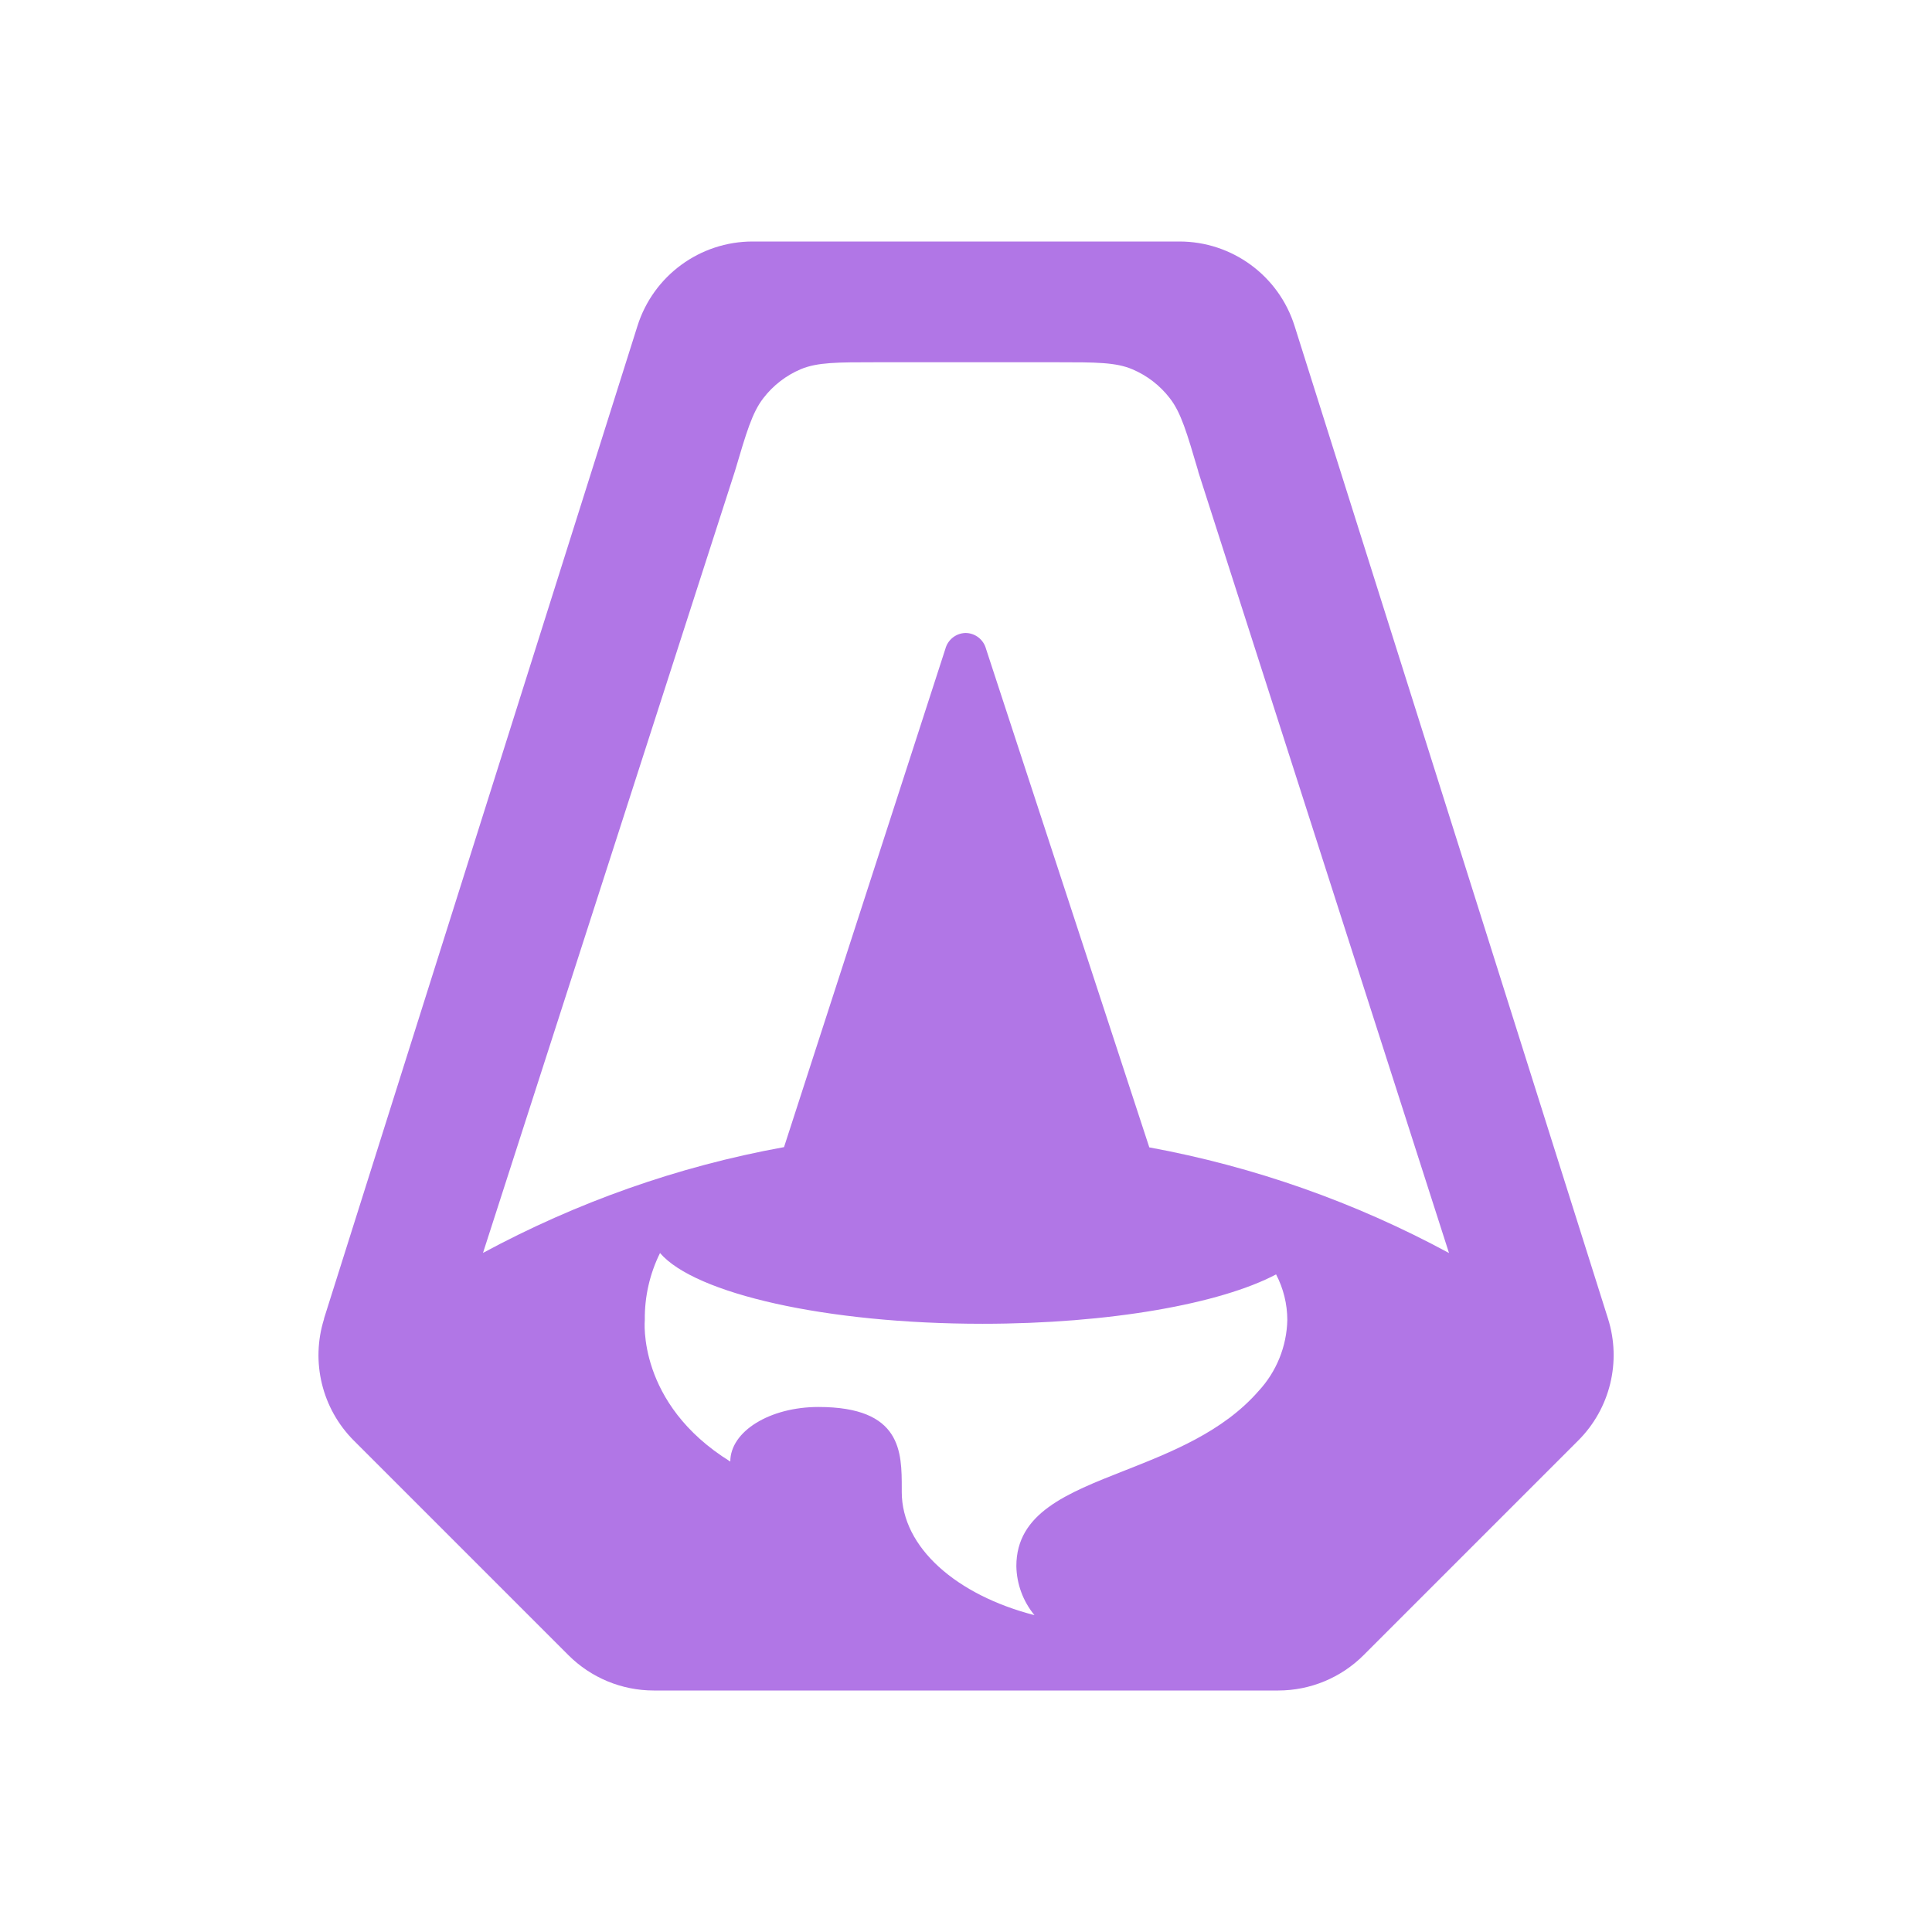
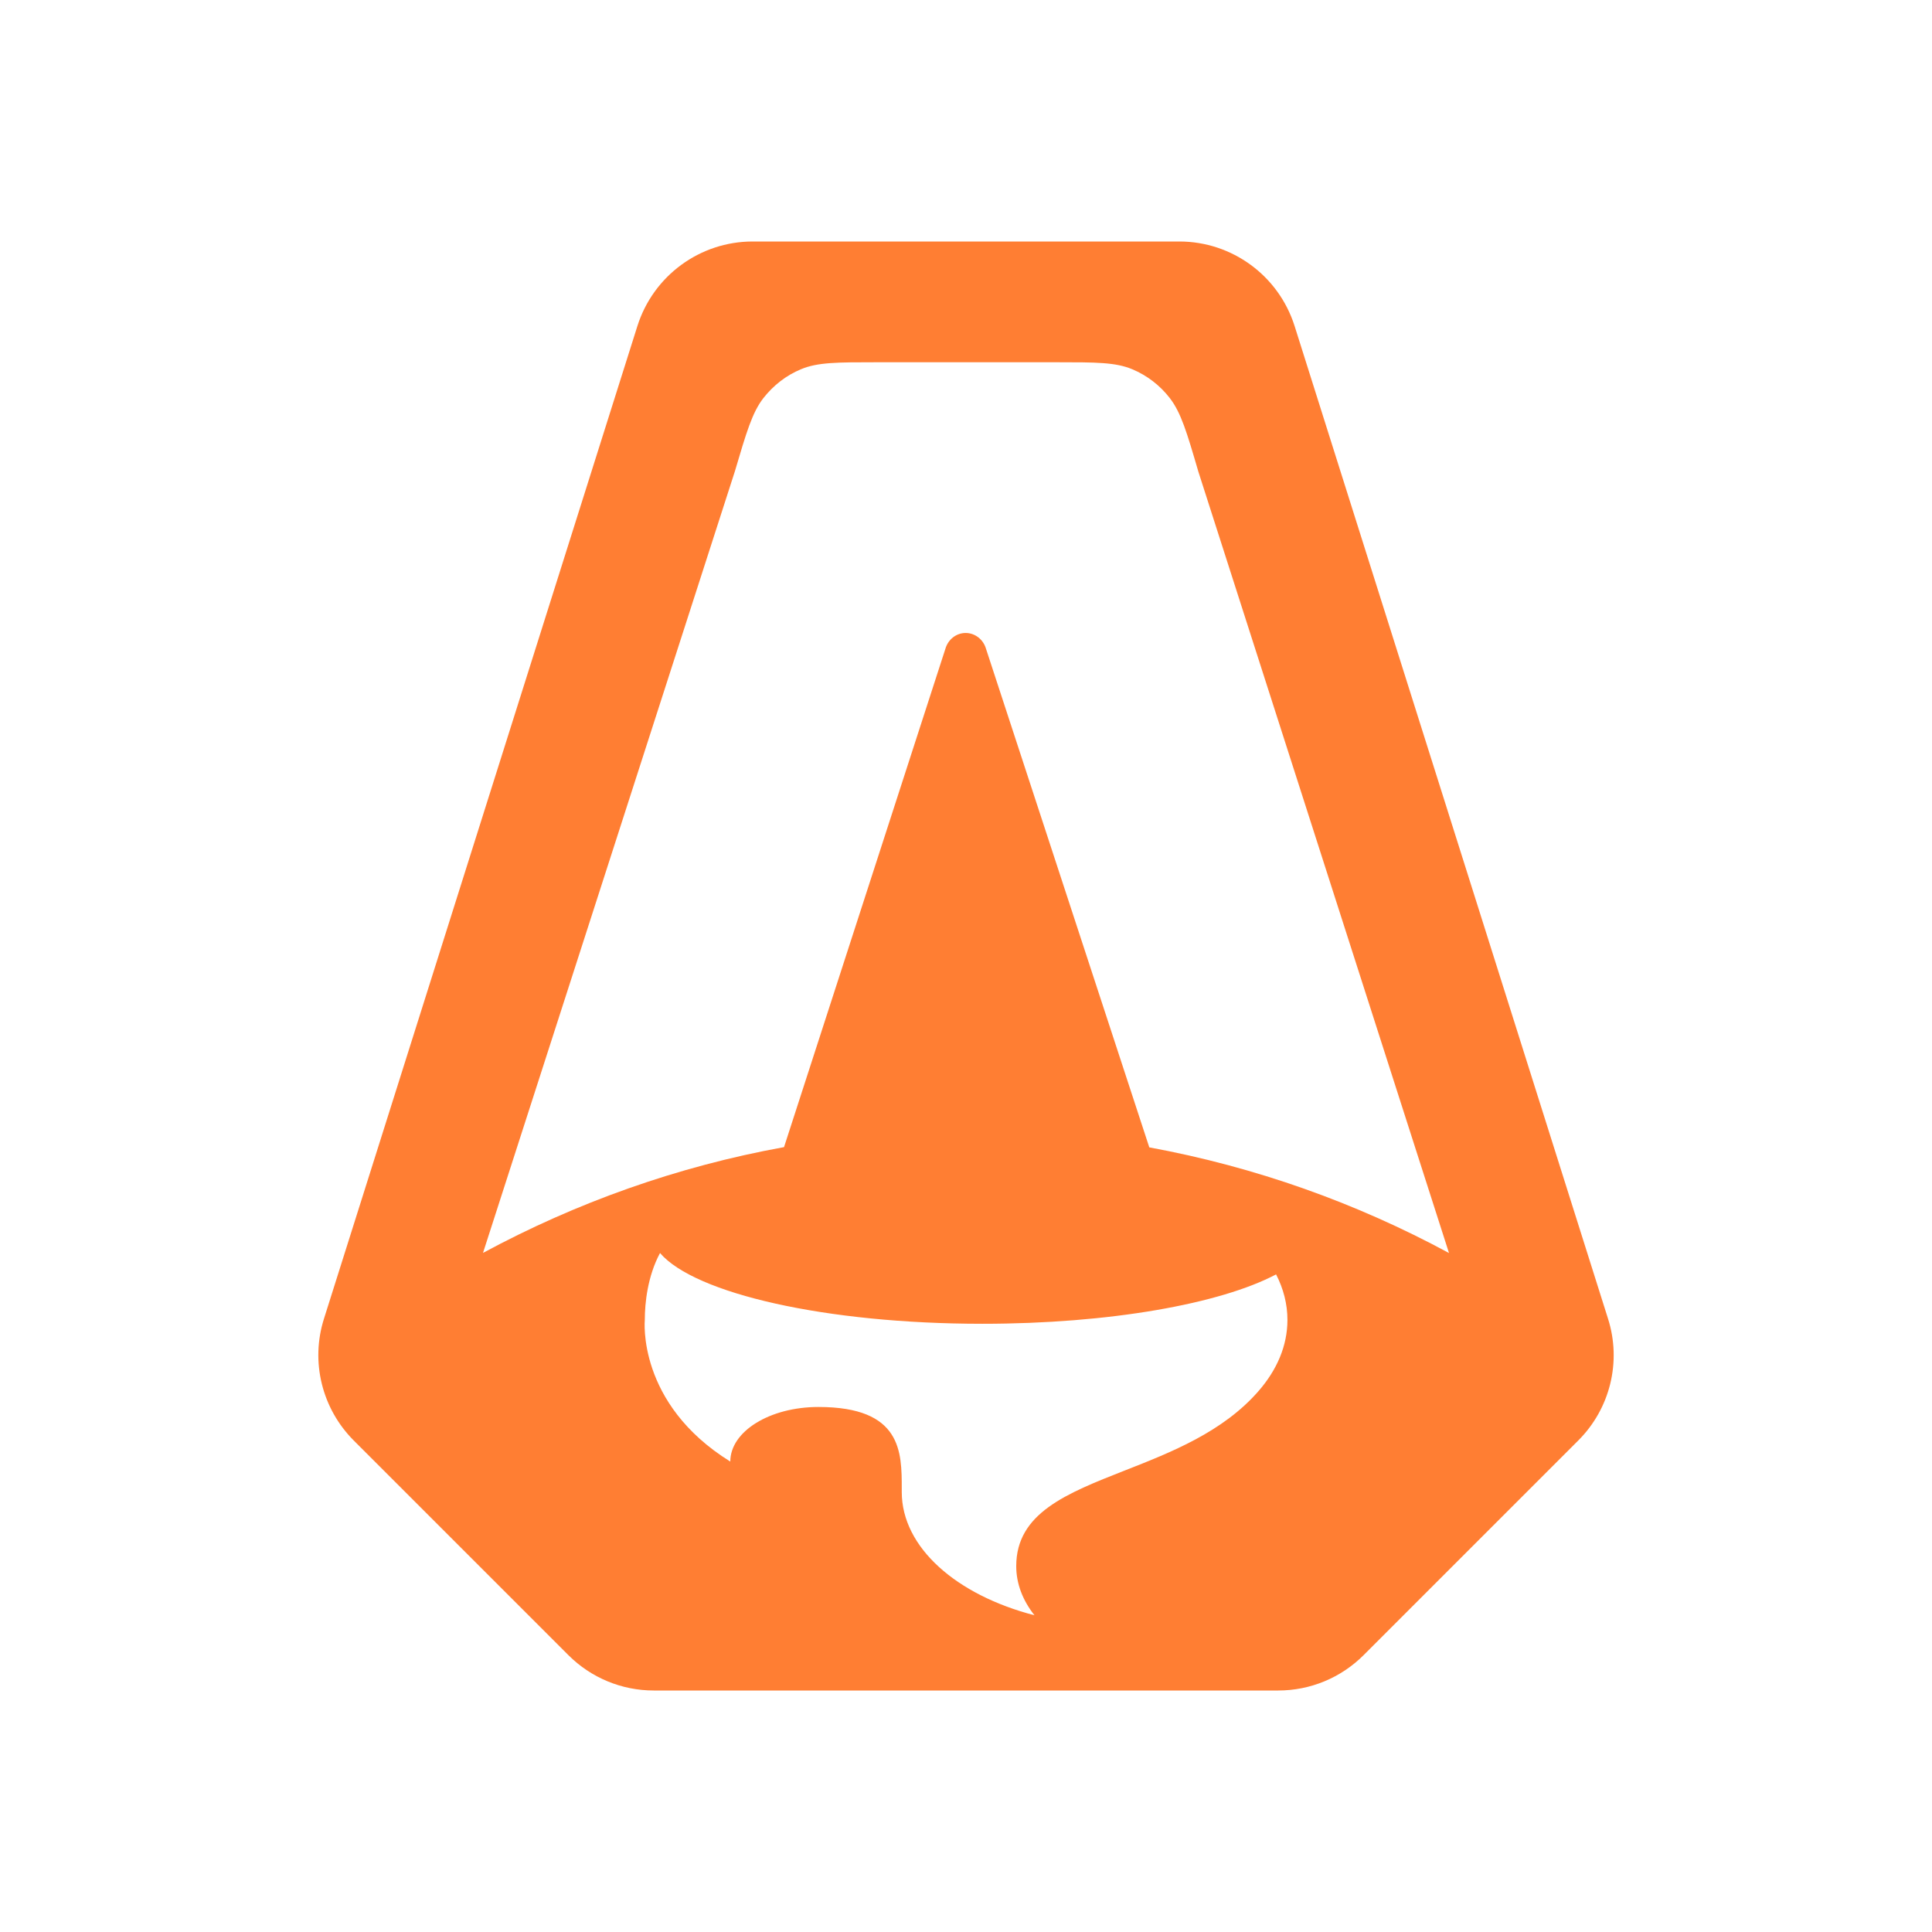
- <svg xmlns="http://www.w3.org/2000/svg" width="16" height="16" fill="none">
-   <path fill="#B176E6" fill-rule="evenodd" d="M2.683 10.921 5.279 2.7A1 1 0 0 1 6.233 2h3.534a1 1 0 0 1 .954.699l2.596 8.222a1 1 0 0 1-.246 1.008l-1.778 1.778a1 1 0 0 1-.707.293H5.414a1 1 0 0 1-.707-.293L2.93 11.93a1 1 0 0 1-.246-1.008Zm7.24-7.016L12 10.377a8.414 8.414 0 0 0-2.482-.875L8.166 5.374a.177.177 0 0 0-.169-.132.177.177 0 0 0-.168.132L6.493 9.5c-.884.16-1.722.46-2.493.876l2.086-6.473c.096-.324.143-.486.236-.606a.77.77 0 0 1 .311-.24C6.771 3 6.933 3 7.26 3h1.49c.326 0 .49 0 .627.058a.77.77 0 0 1 .311.24c.093.12.14.282.236.607Zm.645 6.649c-.46.243-1.376.409-2.432.409-1.296 0-2.382-.25-2.67-.586a1.217 1.217 0 0 0-.126.554s-.068.692.708 1.173c0-.25.327-.452.73-.452.691 0 .69.373.69.677v.027c0 .46.454.854 1.099 1.02a.656.656 0 0 1-.15-.406c0-.439.415-.602.898-.792.385-.152.812-.32 1.106-.656a.895.895 0 0 0 .24-.591.82.82 0 0 0-.093-.377Z" clip-rule="evenodd" />
+ <svg xmlns="http://www.w3.org/2000/svg" width="16" height="16" viewBox="0 0 16 16" fill="none">
+   <path fill-rule="evenodd" clip-rule="evenodd" d="M2.683 10.921L5.279 2.699C5.411 2.283 5.797 2 6.233 2H9.767C10.203 2 10.589 2.283 10.721 2.699L13.317 10.921C13.43 11.277 13.335 11.665 13.071 11.929L11.293 13.707C11.105 13.895 10.851 14 10.586 14H5.414C5.149 14 4.895 13.895 4.707 13.707L2.929 11.929C2.666 11.665 2.57 11.277 2.683 10.921ZM9.924 3.905L9.924 3.905L12 10.377C11.232 9.962 10.398 9.664 9.518 9.502L8.166 5.374C8.144 5.296 8.075 5.242 7.997 5.242C7.919 5.242 7.851 5.296 7.829 5.374L6.493 9.5C5.609 9.66 4.771 9.96 4 10.376L6.086 3.903C6.182 3.579 6.229 3.417 6.322 3.297C6.405 3.191 6.512 3.108 6.633 3.058C6.771 3 6.934 3 7.26 3H8.75C9.076 3 9.239 3 9.377 3.058C9.499 3.109 9.606 3.191 9.688 3.297C9.781 3.418 9.829 3.58 9.924 3.905ZM10.568 10.554C10.108 10.797 9.192 10.963 8.136 10.963C6.84 10.963 5.754 10.713 5.466 10.377C5.363 10.569 5.34 10.79 5.34 10.931C5.34 10.931 5.272 11.623 6.048 12.104C6.048 11.854 6.375 11.652 6.778 11.652C7.469 11.652 7.468 12.025 7.468 12.329L7.468 12.356C7.468 12.816 7.922 13.21 8.567 13.377C8.47 13.254 8.416 13.116 8.416 12.97C8.416 12.531 8.832 12.368 9.315 12.178L9.315 12.178L9.315 12.178C9.7 12.027 10.127 11.859 10.421 11.522C10.575 11.346 10.662 11.145 10.662 10.931C10.662 10.799 10.629 10.673 10.568 10.554Z" fill="#FF7E33" />
</svg>
